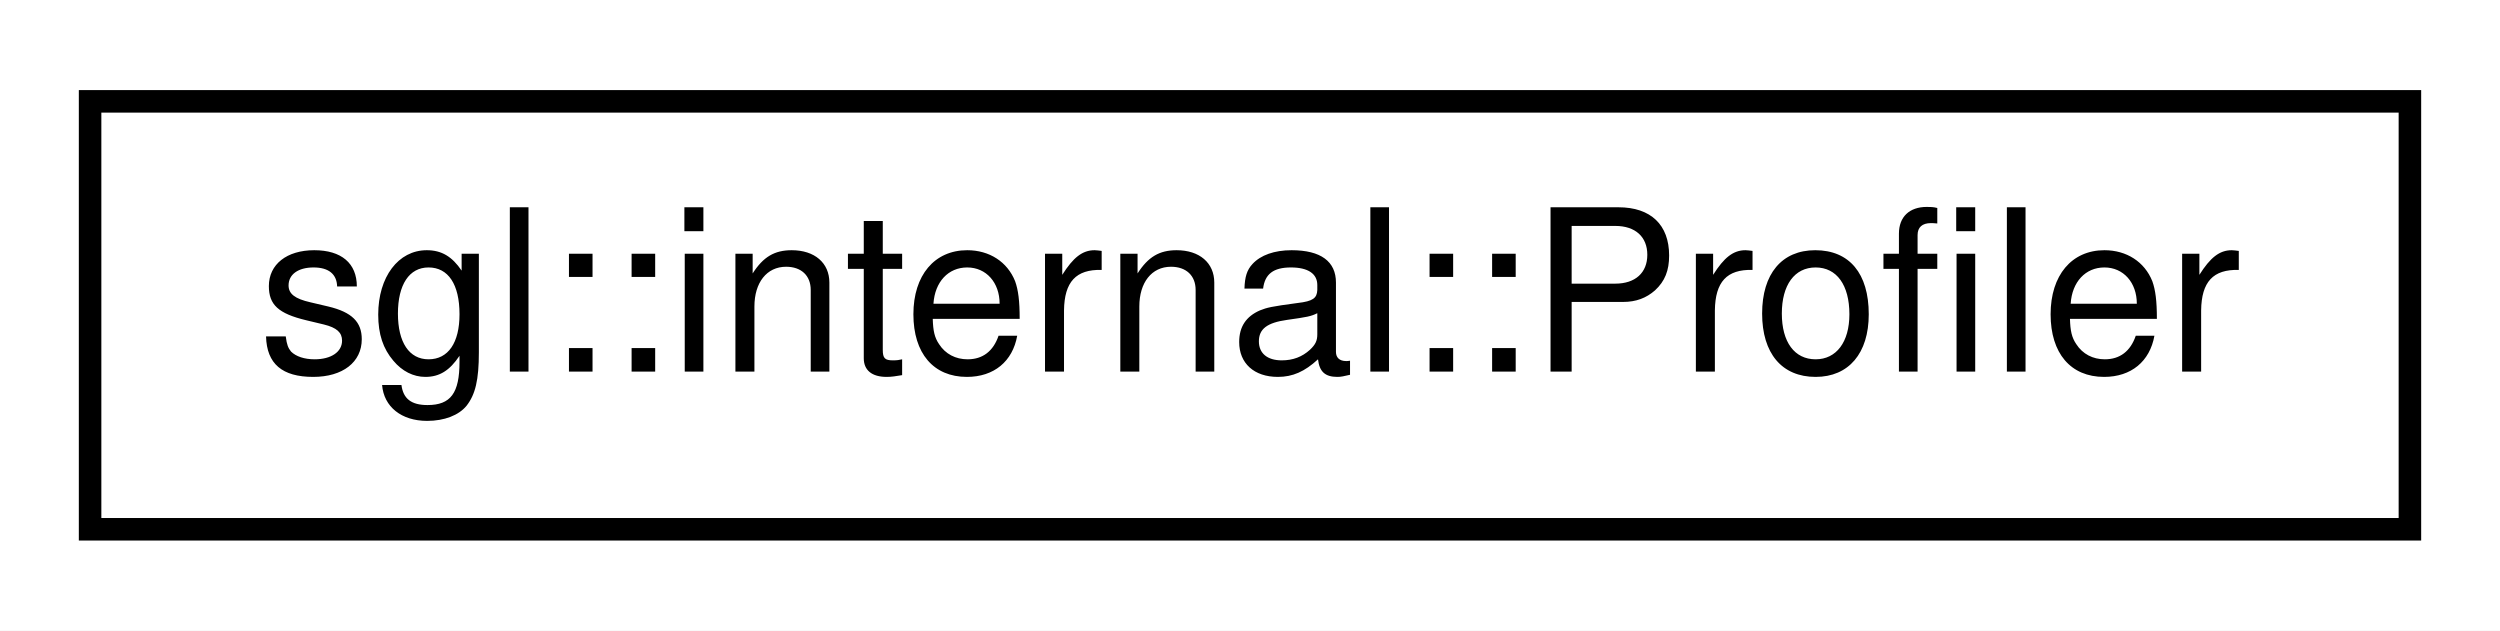
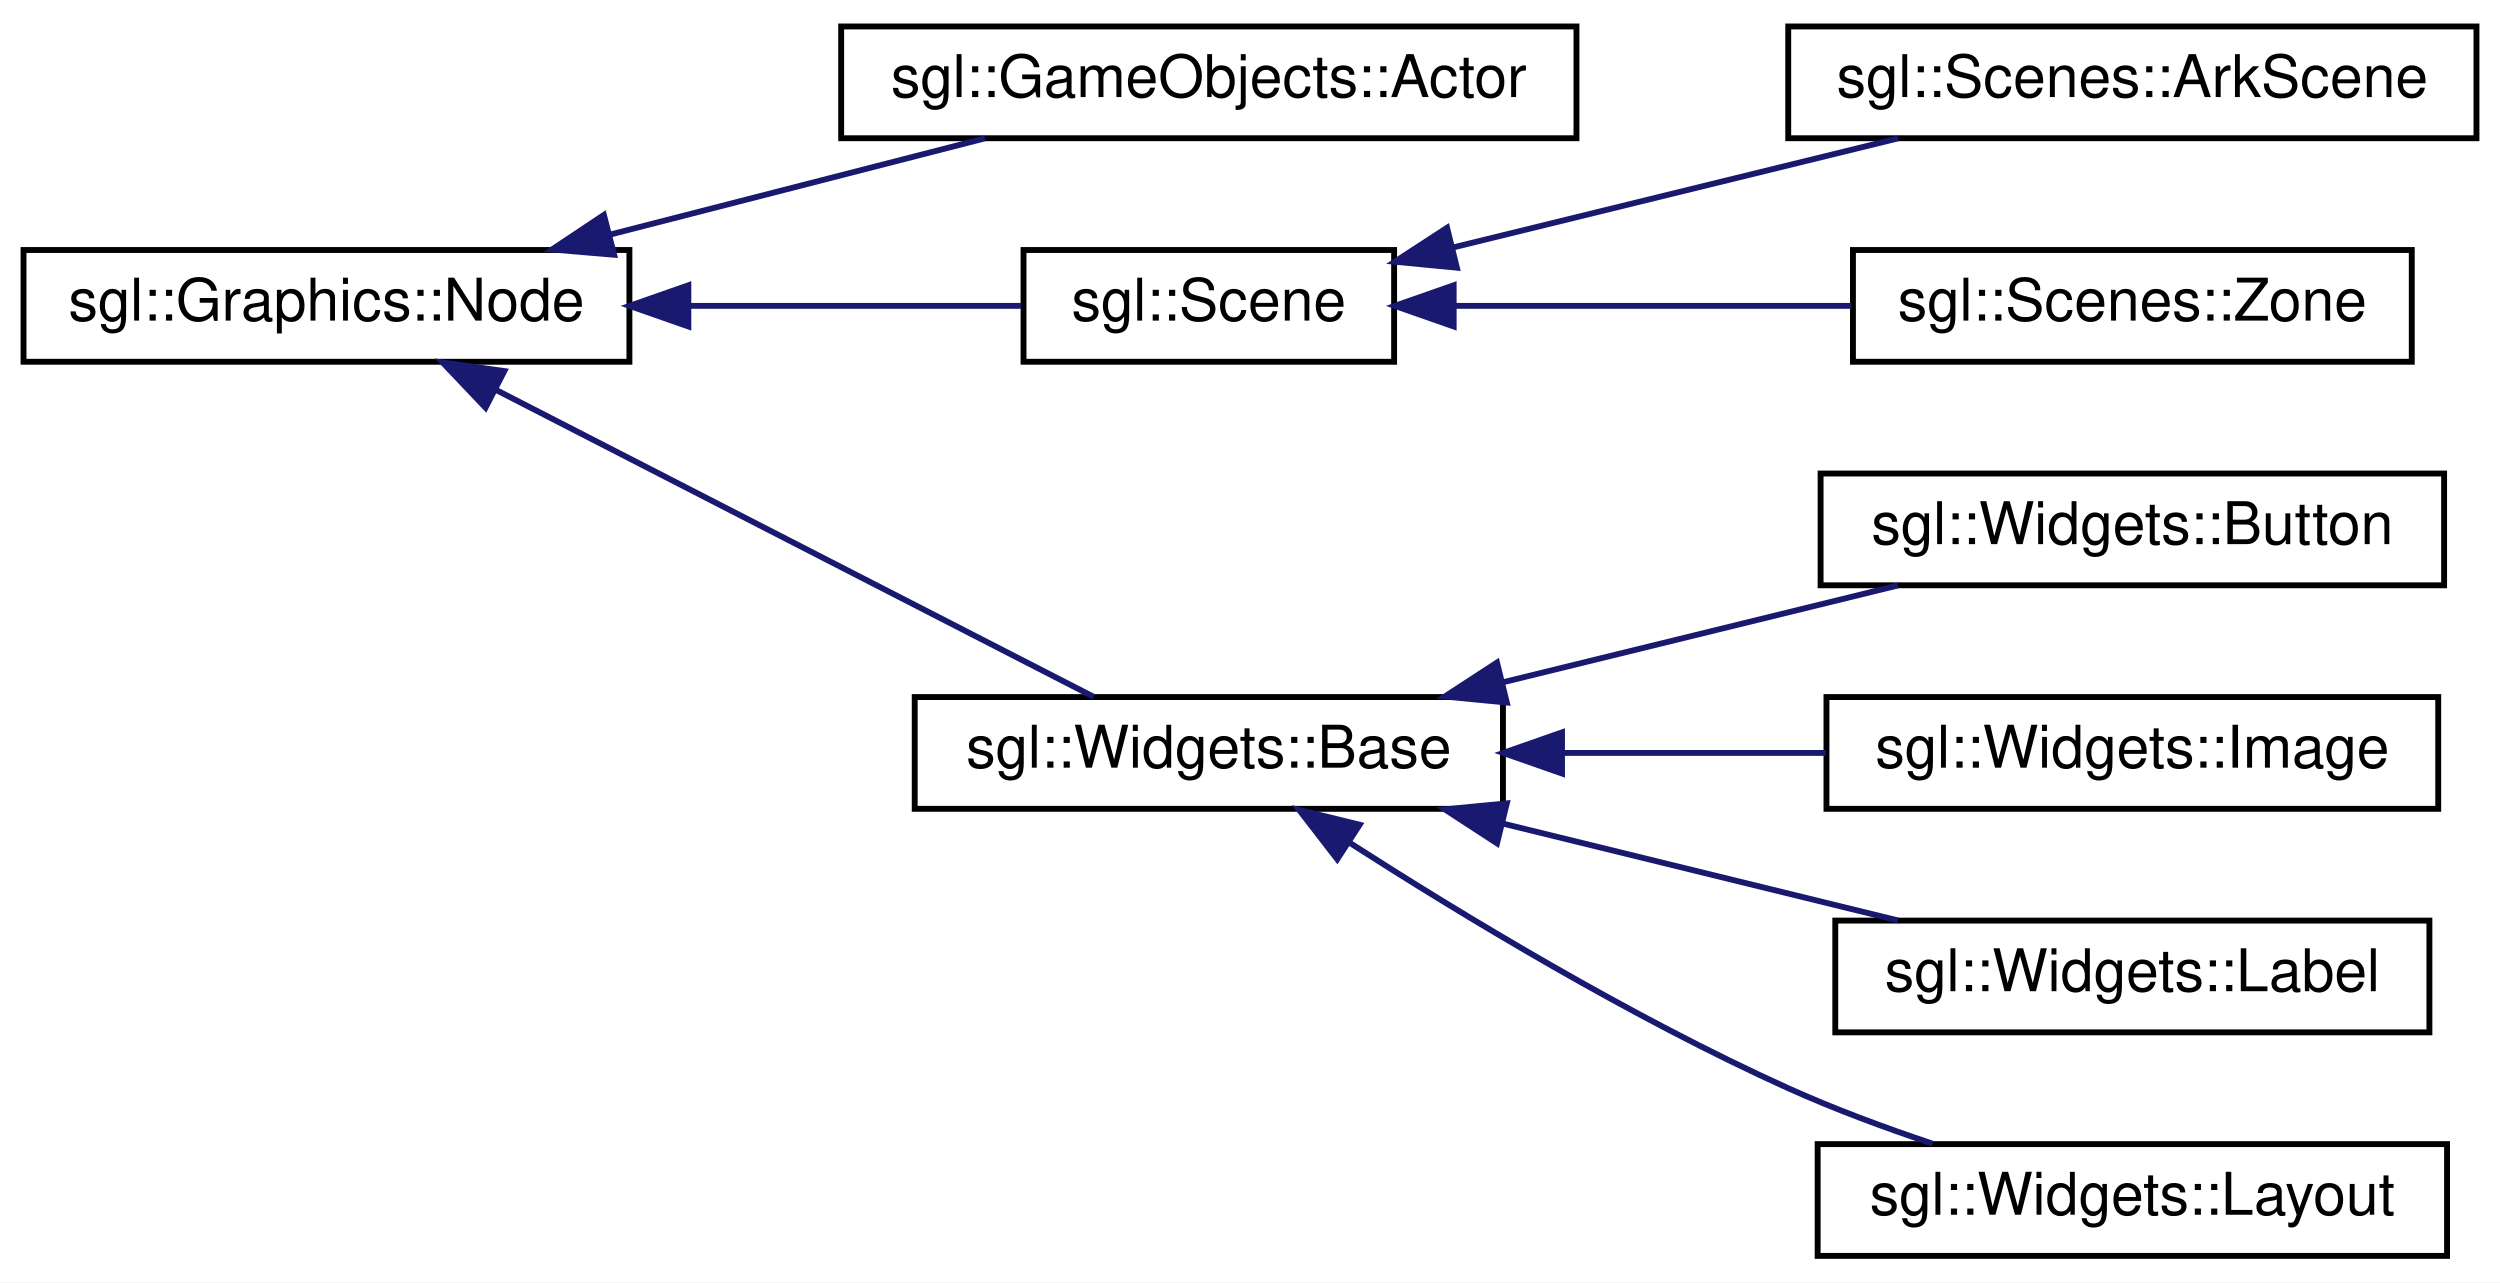
- <svg xmlns="http://www.w3.org/2000/svg" xmlns:xlink="http://www.w3.org/1999/xlink" width="111pt" height="28pt" viewBox="0.00 0.00 111.00 28.00">
-   <g id="graph0" class="graph" transform="scale(1 1) rotate(0) translate(4 24)">
-     <polygon fill="white" stroke="none" points="-4,4 -4,-24 107,-24 107,4 -4,4" />
+ <svg xmlns="http://www.w3.org/2000/svg" xmlns:xlink="http://www.w3.org/1999/xlink" width="425pt" height="218pt" viewBox="0.00 0.00 425.00 218.00">
+   <g id="graph0" class="graph" transform="scale(1 1) rotate(0) translate(4 214)">
+     <polygon fill="white" stroke="none" points="-4,4 -4,-214 421,-214 421,4 -4,4" />
    <g id="node1" class="node">
      <g id="a_node1">
-         <a xlink:href="d6/d13/classsgl_1_1internal_1_1Profiler.html" target="_top" xlink:title="Profiler used to display the time spent in each section of the application. ">
-           <polygon fill="white" stroke="black" points="0,-0.5 0,-19.5 103,-19.5 103,-0.5 0,-0.5" />
-           <text text-anchor="middle" x="51.5" y="-7.5" font-family="Helvetica,sans-Serif" font-size="10.00">sgl::internal::Profiler</text>
+         <a xlink:href="dc/dee/classsgl_1_1Graphics_1_1Node.html" target="_top" xlink:title="Abstract base class for a scene graph node. ">
+           <polygon fill="white" stroke="black" points="0,-152.5 0,-171.5 103,-171.5 103,-152.5 0,-152.5" />
+           <text text-anchor="middle" x="51.5" y="-159.5" font-family="Helvetica,sans-Serif" font-size="10.00">sgl::Graphics::Node</text>
        </a>
      </g>
    </g>
+     <g id="node2" class="node">
+       <g id="a_node2">
+         <a xlink:href="d0/d68/classsgl_1_1GameObjects_1_1Actor.html" target="_top" xlink:title="A class to represent updatable, renderable and event receive entities. ">
+           <polygon fill="white" stroke="black" points="139,-190.5 139,-209.5 264,-209.5 264,-190.5 139,-190.5" />
+           <text text-anchor="middle" x="201.5" y="-197.5" font-family="Helvetica,sans-Serif" font-size="10.00">sgl::GameObjects::Actor</text>
+         </a>
+       </g>
+     </g>
+     <g id="edge1" class="edge">
+       <path fill="none" stroke="midnightblue" d="M99.674,-174.112C120.286,-179.404 144.109,-185.521 163.422,-190.48" />
+       <polygon fill="midnightblue" stroke="midnightblue" points="100.403,-170.686 89.847,-171.589 98.662,-177.466 100.403,-170.686" />
+     </g>
+     <g id="node3" class="node">
+       <g id="a_node3">
+         <a xlink:href="d8/dcf/classsgl_1_1Scene.html" target="_top" xlink:title="Base class which every user scene must derive from. ">
+           <polygon fill="white" stroke="black" points="170,-152.5 170,-171.5 233,-171.5 233,-152.5 170,-152.5" />
+           <text text-anchor="middle" x="201.5" y="-159.5" font-family="Helvetica,sans-Serif" font-size="10.00">sgl::Scene</text>
+         </a>
+       </g>
+     </g>
+     <g id="edge2" class="edge">
+       <path fill="none" stroke="midnightblue" d="M113.04,-162C132.484,-162 153.21,-162 169.604,-162" />
+       <polygon fill="midnightblue" stroke="midnightblue" points="113.019,-158.5 103.019,-162 113.019,-165.5 113.019,-158.5" />
+     </g>
+     <g id="node6" class="node">
+       <g id="a_node6">
+         <a xlink:href="d3/dd0/classsgl_1_1Widgets_1_1Base.html" target="_top" xlink:title="Base class for all widgets. ">
+           <polygon fill="white" stroke="black" points="151.5,-76.5 151.5,-95.5 251.5,-95.5 251.5,-76.5 151.5,-76.5" />
+           <text text-anchor="middle" x="201.5" y="-83.5" font-family="Helvetica,sans-Serif" font-size="10.00">sgl::Widgets::Base</text>
+         </a>
+       </g>
+     </g>
+     <g id="edge5" class="edge">
+       <path fill="none" stroke="midnightblue" d="M80.263,-147.744C109.981,-132.483 156.301,-108.697 181.908,-95.547" />
+       <polygon fill="midnightblue" stroke="midnightblue" points="78.541,-144.693 71.244,-152.375 81.739,-150.92 78.541,-144.693" />
+     </g>
+     <g id="node4" class="node">
+       <g id="a_node4">
+         <a xlink:href="dc/d24/classsgl_1_1Scenes_1_1ArkScene.html" target="_top" xlink:title="Define a scene scriptable through ArkScript. ">
+           <polygon fill="white" stroke="black" points="300,-190.5 300,-209.5 417,-209.5 417,-190.5 300,-190.5" />
+           <text text-anchor="middle" x="358.5" y="-197.5" font-family="Helvetica,sans-Serif" font-size="10.00">sgl::Scenes::ArkScene</text>
+         </a>
+       </g>
+     </g>
+     <g id="edge3" class="edge">
+       <path fill="none" stroke="midnightblue" d="M243.069,-171.946C266.425,-177.672 295.622,-184.83 318.678,-190.482" />
+       <polygon fill="midnightblue" stroke="midnightblue" points="243.669,-168.489 233.123,-169.508 242.002,-175.288 243.669,-168.489" />
+     </g>
+     <g id="node5" class="node">
+       <g id="a_node5">
+         <a xlink:href="d7/d29/classsgl_1_1Scenes_1_1Zone.html" target="_top" xlink:title="A scene handling zones and transitions on a tilemap. ">
+           <polygon fill="white" stroke="black" points="311,-152.5 311,-171.5 406,-171.5 406,-152.5 311,-152.5" />
+           <text text-anchor="middle" x="358.5" y="-159.5" font-family="Helvetica,sans-Serif" font-size="10.00">sgl::Scenes::Zone</text>
+         </a>
+       </g>
+     </g>
+     <g id="edge4" class="edge">
+       <path fill="none" stroke="midnightblue" d="M243.197,-162C263.925,-162 289.228,-162 310.753,-162" />
+       <polygon fill="midnightblue" stroke="midnightblue" points="243.123,-158.5 233.123,-162 243.123,-165.5 243.123,-158.5" />
+     </g>
+     <g id="node7" class="node">
+       <g id="a_node7">
+         <a xlink:href="dd/dcd/classsgl_1_1Widgets_1_1Button.html" target="_top" xlink:title="Basic button widget. ">
+           <polygon fill="white" stroke="black" points="305.5,-114.5 305.5,-133.5 411.5,-133.5 411.5,-114.5 305.5,-114.5" />
+           <text text-anchor="middle" x="358.5" y="-121.5" font-family="Helvetica,sans-Serif" font-size="10.00">sgl::Widgets::Button</text>
+         </a>
+       </g>
+     </g>
+     <g id="edge6" class="edge">
+       <path fill="none" stroke="midnightblue" d="M251.611,-98.04C273.265,-103.349 298.35,-109.499 318.668,-114.48" />
+       <polygon fill="midnightblue" stroke="midnightblue" points="252.159,-94.571 241.613,-95.589 250.492,-101.37 252.159,-94.571" />
+     </g>
+     <g id="node8" class="node">
+       <g id="a_node8">
+         <a xlink:href="d5/dd4/classsgl_1_1Widgets_1_1Image.html" target="_top" xlink:title="Basic image widget. ">
+           <polygon fill="white" stroke="black" points="306.5,-76.5 306.5,-95.5 410.5,-95.5 410.5,-76.5 306.5,-76.5" />
+           <text text-anchor="middle" x="358.5" y="-83.5" font-family="Helvetica,sans-Serif" font-size="10.00">sgl::Widgets::Image</text>
+         </a>
+       </g>
+     </g>
+     <g id="edge7" class="edge">
+       <path fill="none" stroke="midnightblue" d="M261.579,-86C276.335,-86 292.036,-86 306.371,-86" />
+       <polygon fill="midnightblue" stroke="midnightblue" points="261.543,-82.5 251.543,-86 261.543,-89.5 261.543,-82.5" />
+     </g>
+     <g id="node9" class="node">
+       <g id="a_node9">
+         <a xlink:href="d0/d0f/classsgl_1_1Widgets_1_1Label.html" target="_top" xlink:title="Basic label widget, doesn't listen to events by default. ">
+           <polygon fill="white" stroke="black" points="308,-38.5 308,-57.5 409,-57.5 409,-38.5 308,-38.5" />
+           <text text-anchor="middle" x="358.5" y="-45.5" font-family="Helvetica,sans-Serif" font-size="10.00">sgl::Widgets::Label</text>
+         </a>
+       </g>
+     </g>
+     <g id="edge8" class="edge">
+       <path fill="none" stroke="midnightblue" d="M251.611,-73.96C273.265,-68.651 298.35,-62.501 318.668,-57.52" />
+       <polygon fill="midnightblue" stroke="midnightblue" points="250.492,-70.63 241.613,-76.411 252.159,-77.429 250.492,-70.63" />
+     </g>
+     <g id="node10" class="node">
+       <g id="a_node10">
+         <a xlink:href="df/de0/classsgl_1_1Widgets_1_1Layout.html" target="_top" xlink:title="A collection of widgets working together, graphically united. ">
+           <polygon fill="white" stroke="black" points="305,-0.5 305,-19.5 412,-19.5 412,-0.5 305,-0.5" />
+           <text text-anchor="middle" x="358.5" y="-7.5" font-family="Helvetica,sans-Serif" font-size="10.00">sgl::Widgets::Layout</text>
+         </a>
+       </g>
+     </g>
+     <g id="edge9" class="edge">
+       <path fill="none" stroke="midnightblue" d="M225.27,-70.838C244.578,-58.44 273.311,-41.05 300,-29 307.762,-25.496 316.368,-22.307 324.508,-19.585" />
+       <polygon fill="midnightblue" stroke="midnightblue" points="223.327,-67.926 216.852,-76.312 227.143,-73.795 223.327,-67.926" />
+     </g>
  </g>
</svg>
